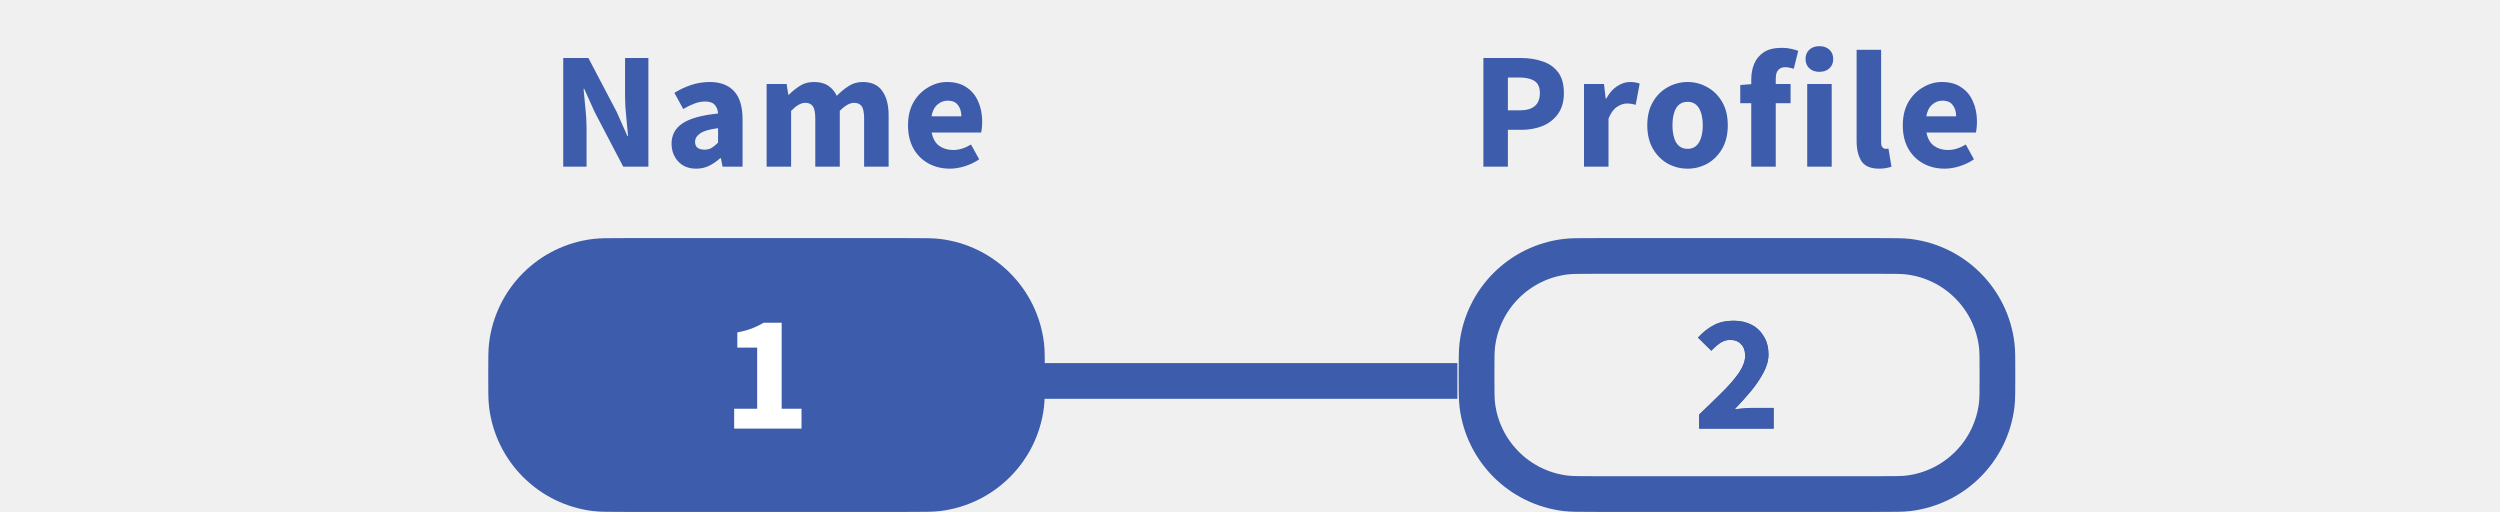
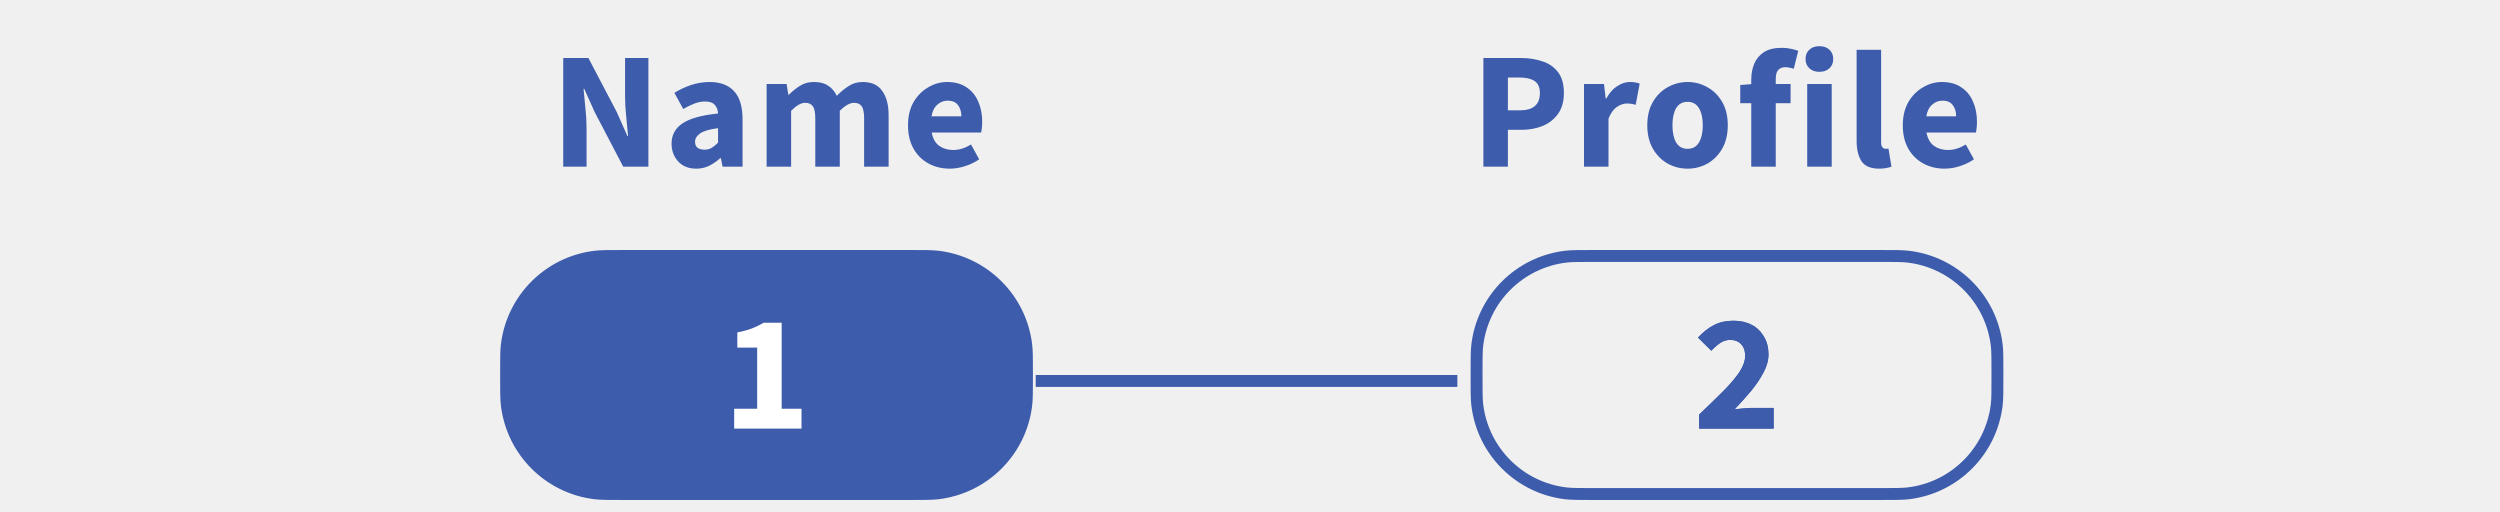
<svg xmlns="http://www.w3.org/2000/svg" width="210" height="43" viewBox="0 0 210 43" fill="none">
-   <path d="M87 32H122.419" stroke="#3D5CAC" stroke-width="3" />
-   <path d="M52.512 21.5H76.266C77.702 21.5 78.289 21.503 78.765 21.559C82.668 22.021 85.745 25.098 86.207 29.001C86.263 29.477 86.266 30.064 86.266 31.5C86.266 32.936 86.263 33.523 86.207 33.999C85.745 37.902 82.668 40.979 78.765 41.441C78.289 41.497 77.702 41.5 76.266 41.5H52.512C51.076 41.5 50.488 41.497 50.013 41.441C46.11 40.979 43.033 37.902 42.571 33.999C42.514 33.523 42.512 32.936 42.512 31.5C42.512 30.064 42.514 29.477 42.571 29.001C43.033 25.098 46.11 22.021 50.013 21.559C50.488 21.503 51.076 21.5 52.512 21.5Z" fill="#3D5CAC" stroke="#3D5CAC" stroke-width="3" />
+   <path d="M87 32H122.419" stroke="#3D5CAC" strokeWidth="3" />
+   <path d="M52.512 21.5H76.266C77.702 21.5 78.289 21.503 78.765 21.559C82.668 22.021 85.745 25.098 86.207 29.001C86.263 29.477 86.266 30.064 86.266 31.5C86.266 32.936 86.263 33.523 86.207 33.999C85.745 37.902 82.668 40.979 78.765 41.441C78.289 41.497 77.702 41.5 76.266 41.5H52.512C51.076 41.5 50.488 41.497 50.013 41.441C46.11 40.979 43.033 37.902 42.571 33.999C42.514 33.523 42.512 32.936 42.512 31.5C42.512 30.064 42.514 29.477 42.571 29.001C43.033 25.098 46.11 22.021 50.013 21.559C50.488 21.503 51.076 21.5 52.512 21.5Z" fill="#3D5CAC" stroke="#3D5CAC" strokeWidth="3" />
  <path d="M61.67 36V34.334H63.602V29.196H61.936V27.922C62.422 27.829 62.832 27.717 63.168 27.586C63.504 27.455 63.831 27.297 64.148 27.11H65.66V34.334H67.326V36H61.67Z" fill="#3D5CAC" />
  <path d="M61.67 36V34.334H63.602V29.196H61.936V27.922C62.422 27.829 62.832 27.717 63.168 27.586C63.504 27.455 63.831 27.297 64.148 27.11H65.66V34.334H67.326V36H61.67Z" fill="white" />
-   <path d="M134.031 21.5H157.785C159.221 21.5 159.809 21.503 160.284 21.559C164.187 22.021 167.264 25.098 167.726 29.001C167.783 29.477 167.785 30.064 167.785 31.5C167.785 32.936 167.783 33.523 167.726 33.999C167.264 37.902 164.187 40.979 160.284 41.441C159.809 41.497 159.221 41.5 157.785 41.5H134.031C132.595 41.5 132.008 41.497 131.532 41.441C127.629 40.979 124.552 37.902 124.09 33.999C124.034 33.523 124.031 32.936 124.031 31.5C124.031 30.064 124.034 29.477 124.09 29.001C124.552 25.098 127.629 22.021 131.532 21.559C132.008 21.503 132.595 21.5 134.031 21.5Z" stroke="#3D5CAC" stroke-width="3" />
+   <path d="M134.031 21.5H157.785C159.221 21.5 159.809 21.503 160.284 21.559C164.187 22.021 167.264 25.098 167.726 29.001C167.783 29.477 167.785 30.064 167.785 31.5C167.785 32.936 167.783 33.523 167.726 33.999C167.264 37.902 164.187 40.979 160.284 41.441C159.809 41.497 159.221 41.5 157.785 41.5H134.031C132.595 41.5 132.008 41.497 131.532 41.441C127.629 40.979 124.552 37.902 124.09 33.999C124.034 33.523 124.031 32.936 124.031 31.5C124.031 30.064 124.034 29.477 124.09 29.001C124.552 25.098 127.629 22.021 131.532 21.559C132.008 21.503 132.595 21.5 134.031 21.5Z" stroke="#3D5CAC" strokeWidth="3" />
  <path d="M142.728 36V34.824C143.484 34.105 144.151 33.457 144.73 32.878C145.318 32.29 145.775 31.753 146.102 31.268C146.429 30.773 146.592 30.316 146.592 29.896C146.592 29.457 146.475 29.126 146.242 28.902C146.018 28.669 145.715 28.552 145.332 28.552C145.015 28.552 144.725 28.645 144.464 28.832C144.212 29.009 143.974 29.219 143.75 29.462L142.63 28.356C143.069 27.889 143.517 27.539 143.974 27.306C144.431 27.063 144.977 26.942 145.612 26.942C146.2 26.942 146.713 27.059 147.152 27.292C147.591 27.525 147.931 27.857 148.174 28.286C148.426 28.706 148.552 29.201 148.552 29.77C148.552 30.265 148.412 30.773 148.132 31.296C147.861 31.809 147.511 32.327 147.082 32.85C146.653 33.363 146.195 33.872 145.71 34.376C145.934 34.348 146.186 34.325 146.466 34.306C146.746 34.278 146.989 34.264 147.194 34.264H148.986V36H142.728Z" fill="#3D5CAC" />
  <path d="M142.728 36V34.824C143.484 34.105 144.151 33.457 144.73 32.878C145.318 32.29 145.775 31.753 146.102 31.268C146.429 30.773 146.592 30.316 146.592 29.896C146.592 29.457 146.475 29.126 146.242 28.902C146.018 28.669 145.715 28.552 145.332 28.552C145.015 28.552 144.725 28.645 144.464 28.832C144.212 29.009 143.974 29.219 143.75 29.462L142.63 28.356C143.069 27.889 143.517 27.539 143.974 27.306C144.431 27.063 144.977 26.942 145.612 26.942C146.2 26.942 146.713 27.059 147.152 27.292C147.591 27.525 147.931 27.857 148.174 28.286C148.426 28.706 148.552 29.201 148.552 29.77C148.552 30.265 148.412 30.773 148.132 31.296C147.861 31.809 147.511 32.327 147.082 32.85C146.653 33.363 146.195 33.872 145.71 34.376C145.934 34.348 146.186 34.325 146.466 34.306C146.746 34.278 146.989 34.264 147.194 34.264H148.986V36H142.728Z" fill="#3D5CAC" />
  <path d="M47.311 14V4.872H49.425L51.805 9.408L52.701 11.424H52.757C52.719 10.939 52.668 10.397 52.603 9.8C52.537 9.203 52.505 8.633 52.505 8.092V4.872H54.465V14H52.351L49.971 9.45L49.075 7.462H49.019C49.065 7.966 49.117 8.507 49.173 9.086C49.238 9.665 49.271 10.225 49.271 10.766V14H47.311ZM58.483 14.168C57.849 14.168 57.344 13.967 56.971 13.566C56.598 13.155 56.411 12.656 56.411 12.068C56.411 11.34 56.719 10.771 57.335 10.36C57.951 9.949 58.945 9.674 60.317 9.534C60.298 9.226 60.205 8.983 60.037 8.806C59.879 8.619 59.608 8.526 59.225 8.526C58.936 8.526 58.642 8.582 58.343 8.694C58.044 8.806 57.727 8.96 57.391 9.156L56.649 7.798C57.088 7.527 57.554 7.308 58.049 7.14C58.553 6.972 59.076 6.888 59.617 6.888C60.504 6.888 61.185 7.145 61.661 7.658C62.137 8.171 62.375 8.96 62.375 10.024V14H60.695L60.555 13.286H60.499C60.21 13.547 59.897 13.762 59.561 13.93C59.234 14.089 58.875 14.168 58.483 14.168ZM59.183 12.572C59.416 12.572 59.617 12.521 59.785 12.418C59.962 12.306 60.14 12.161 60.317 11.984V10.766C59.589 10.859 59.085 11.009 58.805 11.214C58.525 11.41 58.385 11.643 58.385 11.914C58.385 12.138 58.455 12.306 58.595 12.418C58.745 12.521 58.941 12.572 59.183 12.572ZM64.396 14V7.056H66.076L66.216 7.952H66.272C66.561 7.663 66.869 7.415 67.196 7.21C67.523 6.995 67.915 6.888 68.372 6.888C68.867 6.888 69.263 6.991 69.562 7.196C69.87 7.392 70.113 7.677 70.29 8.05C70.598 7.733 70.925 7.462 71.27 7.238C71.615 7.005 72.017 6.888 72.474 6.888C73.221 6.888 73.767 7.14 74.112 7.644C74.467 8.139 74.644 8.82 74.644 9.688V14H72.586V9.954C72.586 9.45 72.516 9.105 72.376 8.918C72.245 8.731 72.031 8.638 71.732 8.638C71.387 8.638 70.99 8.862 70.542 9.31V14H68.484V9.954C68.484 9.45 68.414 9.105 68.274 8.918C68.143 8.731 67.929 8.638 67.63 8.638C67.285 8.638 66.893 8.862 66.454 9.31V14H64.396ZM79.788 14.168C79.125 14.168 78.528 14.023 77.996 13.734C77.464 13.445 77.044 13.029 76.736 12.488C76.428 11.947 76.274 11.293 76.274 10.528C76.274 9.772 76.428 9.123 76.736 8.582C77.053 8.041 77.464 7.625 77.968 7.336C78.472 7.037 78.999 6.888 79.55 6.888C80.213 6.888 80.758 7.037 81.188 7.336C81.626 7.625 81.953 8.022 82.168 8.526C82.392 9.021 82.504 9.585 82.504 10.22C82.504 10.397 82.495 10.575 82.476 10.752C82.457 10.92 82.439 11.046 82.42 11.13H78.262C78.355 11.634 78.565 12.007 78.892 12.25C79.219 12.483 79.611 12.6 80.068 12.6C80.562 12.6 81.062 12.446 81.566 12.138L82.252 13.384C81.897 13.627 81.501 13.818 81.062 13.958C80.623 14.098 80.198 14.168 79.788 14.168ZM78.248 9.772H80.754C80.754 9.389 80.66 9.077 80.474 8.834C80.296 8.582 80.002 8.456 79.592 8.456C79.275 8.456 78.99 8.568 78.738 8.792C78.486 9.007 78.323 9.333 78.248 9.772Z" fill="#3D5CAC" />
  <path d="M124.604 14V4.872H127.74C128.412 4.872 129.019 4.965 129.56 5.152C130.111 5.329 130.55 5.633 130.876 6.062C131.203 6.491 131.366 7.075 131.366 7.812C131.366 8.521 131.203 9.105 130.876 9.562C130.55 10.019 130.116 10.36 129.574 10.584C129.033 10.799 128.44 10.906 127.796 10.906H126.662V14H124.604ZM126.662 9.268H127.67C128.79 9.268 129.35 8.783 129.35 7.812C129.35 7.336 129.201 7 128.902 6.804C128.604 6.608 128.174 6.51 127.614 6.51H126.662V9.268ZM133.056 14V7.056H134.736L134.876 8.274H134.932C135.184 7.807 135.488 7.462 135.842 7.238C136.197 7.005 136.552 6.888 136.906 6.888C137.102 6.888 137.266 6.902 137.396 6.93C137.527 6.949 137.639 6.981 137.732 7.028L137.396 8.806C137.275 8.769 137.154 8.741 137.032 8.722C136.92 8.703 136.79 8.694 136.64 8.694C136.379 8.694 136.104 8.792 135.814 8.988C135.534 9.175 135.301 9.501 135.114 9.968V14H133.056ZM141.76 14.168C141.172 14.168 140.616 14.028 140.094 13.748C139.58 13.459 139.165 13.043 138.848 12.502C138.53 11.951 138.372 11.293 138.372 10.528C138.372 9.753 138.53 9.095 138.848 8.554C139.165 8.013 139.58 7.602 140.094 7.322C140.616 7.033 141.172 6.888 141.76 6.888C142.348 6.888 142.898 7.033 143.412 7.322C143.925 7.602 144.34 8.013 144.658 8.554C144.975 9.095 145.134 9.753 145.134 10.528C145.134 11.293 144.975 11.951 144.658 12.502C144.34 13.043 143.925 13.459 143.412 13.748C142.898 14.028 142.348 14.168 141.76 14.168ZM141.76 12.502C142.18 12.502 142.497 12.325 142.712 11.97C142.926 11.606 143.034 11.125 143.034 10.528C143.034 9.921 142.926 9.441 142.712 9.086C142.497 8.731 142.18 8.554 141.76 8.554C141.33 8.554 141.008 8.731 140.794 9.086C140.588 9.441 140.486 9.921 140.486 10.528C140.486 11.125 140.588 11.606 140.794 11.97C141.008 12.325 141.33 12.502 141.76 12.502ZM147.105 14V8.666H146.181V7.14L147.105 7.07V6.692C147.105 6.197 147.189 5.749 147.357 5.348C147.525 4.947 147.796 4.625 148.169 4.382C148.542 4.139 149.042 4.018 149.667 4.018C149.956 4.018 150.222 4.046 150.465 4.102C150.708 4.158 150.904 4.214 151.053 4.27L150.675 5.782C150.554 5.735 150.432 5.703 150.311 5.684C150.19 5.656 150.073 5.642 149.961 5.642C149.709 5.642 149.513 5.721 149.373 5.88C149.233 6.029 149.163 6.281 149.163 6.636V7.056H150.409V8.666H149.163V14H147.105ZM151.806 14V7.056H153.864V14H151.806ZM152.828 6.034C152.483 6.034 152.203 5.936 151.988 5.74C151.774 5.544 151.666 5.283 151.666 4.956C151.666 4.629 151.774 4.368 151.988 4.172C152.203 3.976 152.483 3.878 152.828 3.878C153.174 3.878 153.454 3.976 153.668 4.172C153.883 4.368 153.99 4.629 153.99 4.956C153.99 5.283 153.883 5.544 153.668 5.74C153.454 5.936 153.174 6.034 152.828 6.034ZM157.846 14.168C157.136 14.168 156.642 13.958 156.362 13.538C156.091 13.109 155.956 12.544 155.956 11.844V4.186H158.014V11.928C158.014 12.143 158.051 12.292 158.126 12.376C158.21 12.46 158.294 12.502 158.378 12.502C158.424 12.502 158.462 12.502 158.49 12.502C158.527 12.493 158.574 12.483 158.63 12.474L158.882 14C158.77 14.047 158.625 14.084 158.448 14.112C158.28 14.149 158.079 14.168 157.846 14.168ZM163.349 14.168C162.687 14.168 162.089 14.023 161.557 13.734C161.025 13.445 160.605 13.029 160.297 12.488C159.989 11.947 159.835 11.293 159.835 10.528C159.835 9.772 159.989 9.123 160.297 8.582C160.615 8.041 161.025 7.625 161.529 7.336C162.033 7.037 162.561 6.888 163.111 6.888C163.774 6.888 164.32 7.037 164.749 7.336C165.188 7.625 165.515 8.022 165.729 8.526C165.953 9.021 166.065 9.585 166.065 10.22C166.065 10.397 166.056 10.575 166.037 10.752C166.019 10.92 166 11.046 165.981 11.13H161.823C161.917 11.634 162.127 12.007 162.453 12.25C162.78 12.483 163.172 12.6 163.629 12.6C164.124 12.6 164.623 12.446 165.127 12.138L165.813 13.384C165.459 13.627 165.062 13.818 164.623 13.958C164.185 14.098 163.76 14.168 163.349 14.168ZM161.809 9.772H164.315C164.315 9.389 164.222 9.077 164.035 8.834C163.858 8.582 163.564 8.456 163.153 8.456C162.836 8.456 162.551 8.568 162.299 8.792C162.047 9.007 161.884 9.333 161.809 9.772Z" fill="#3D5CAC" />
</svg>
